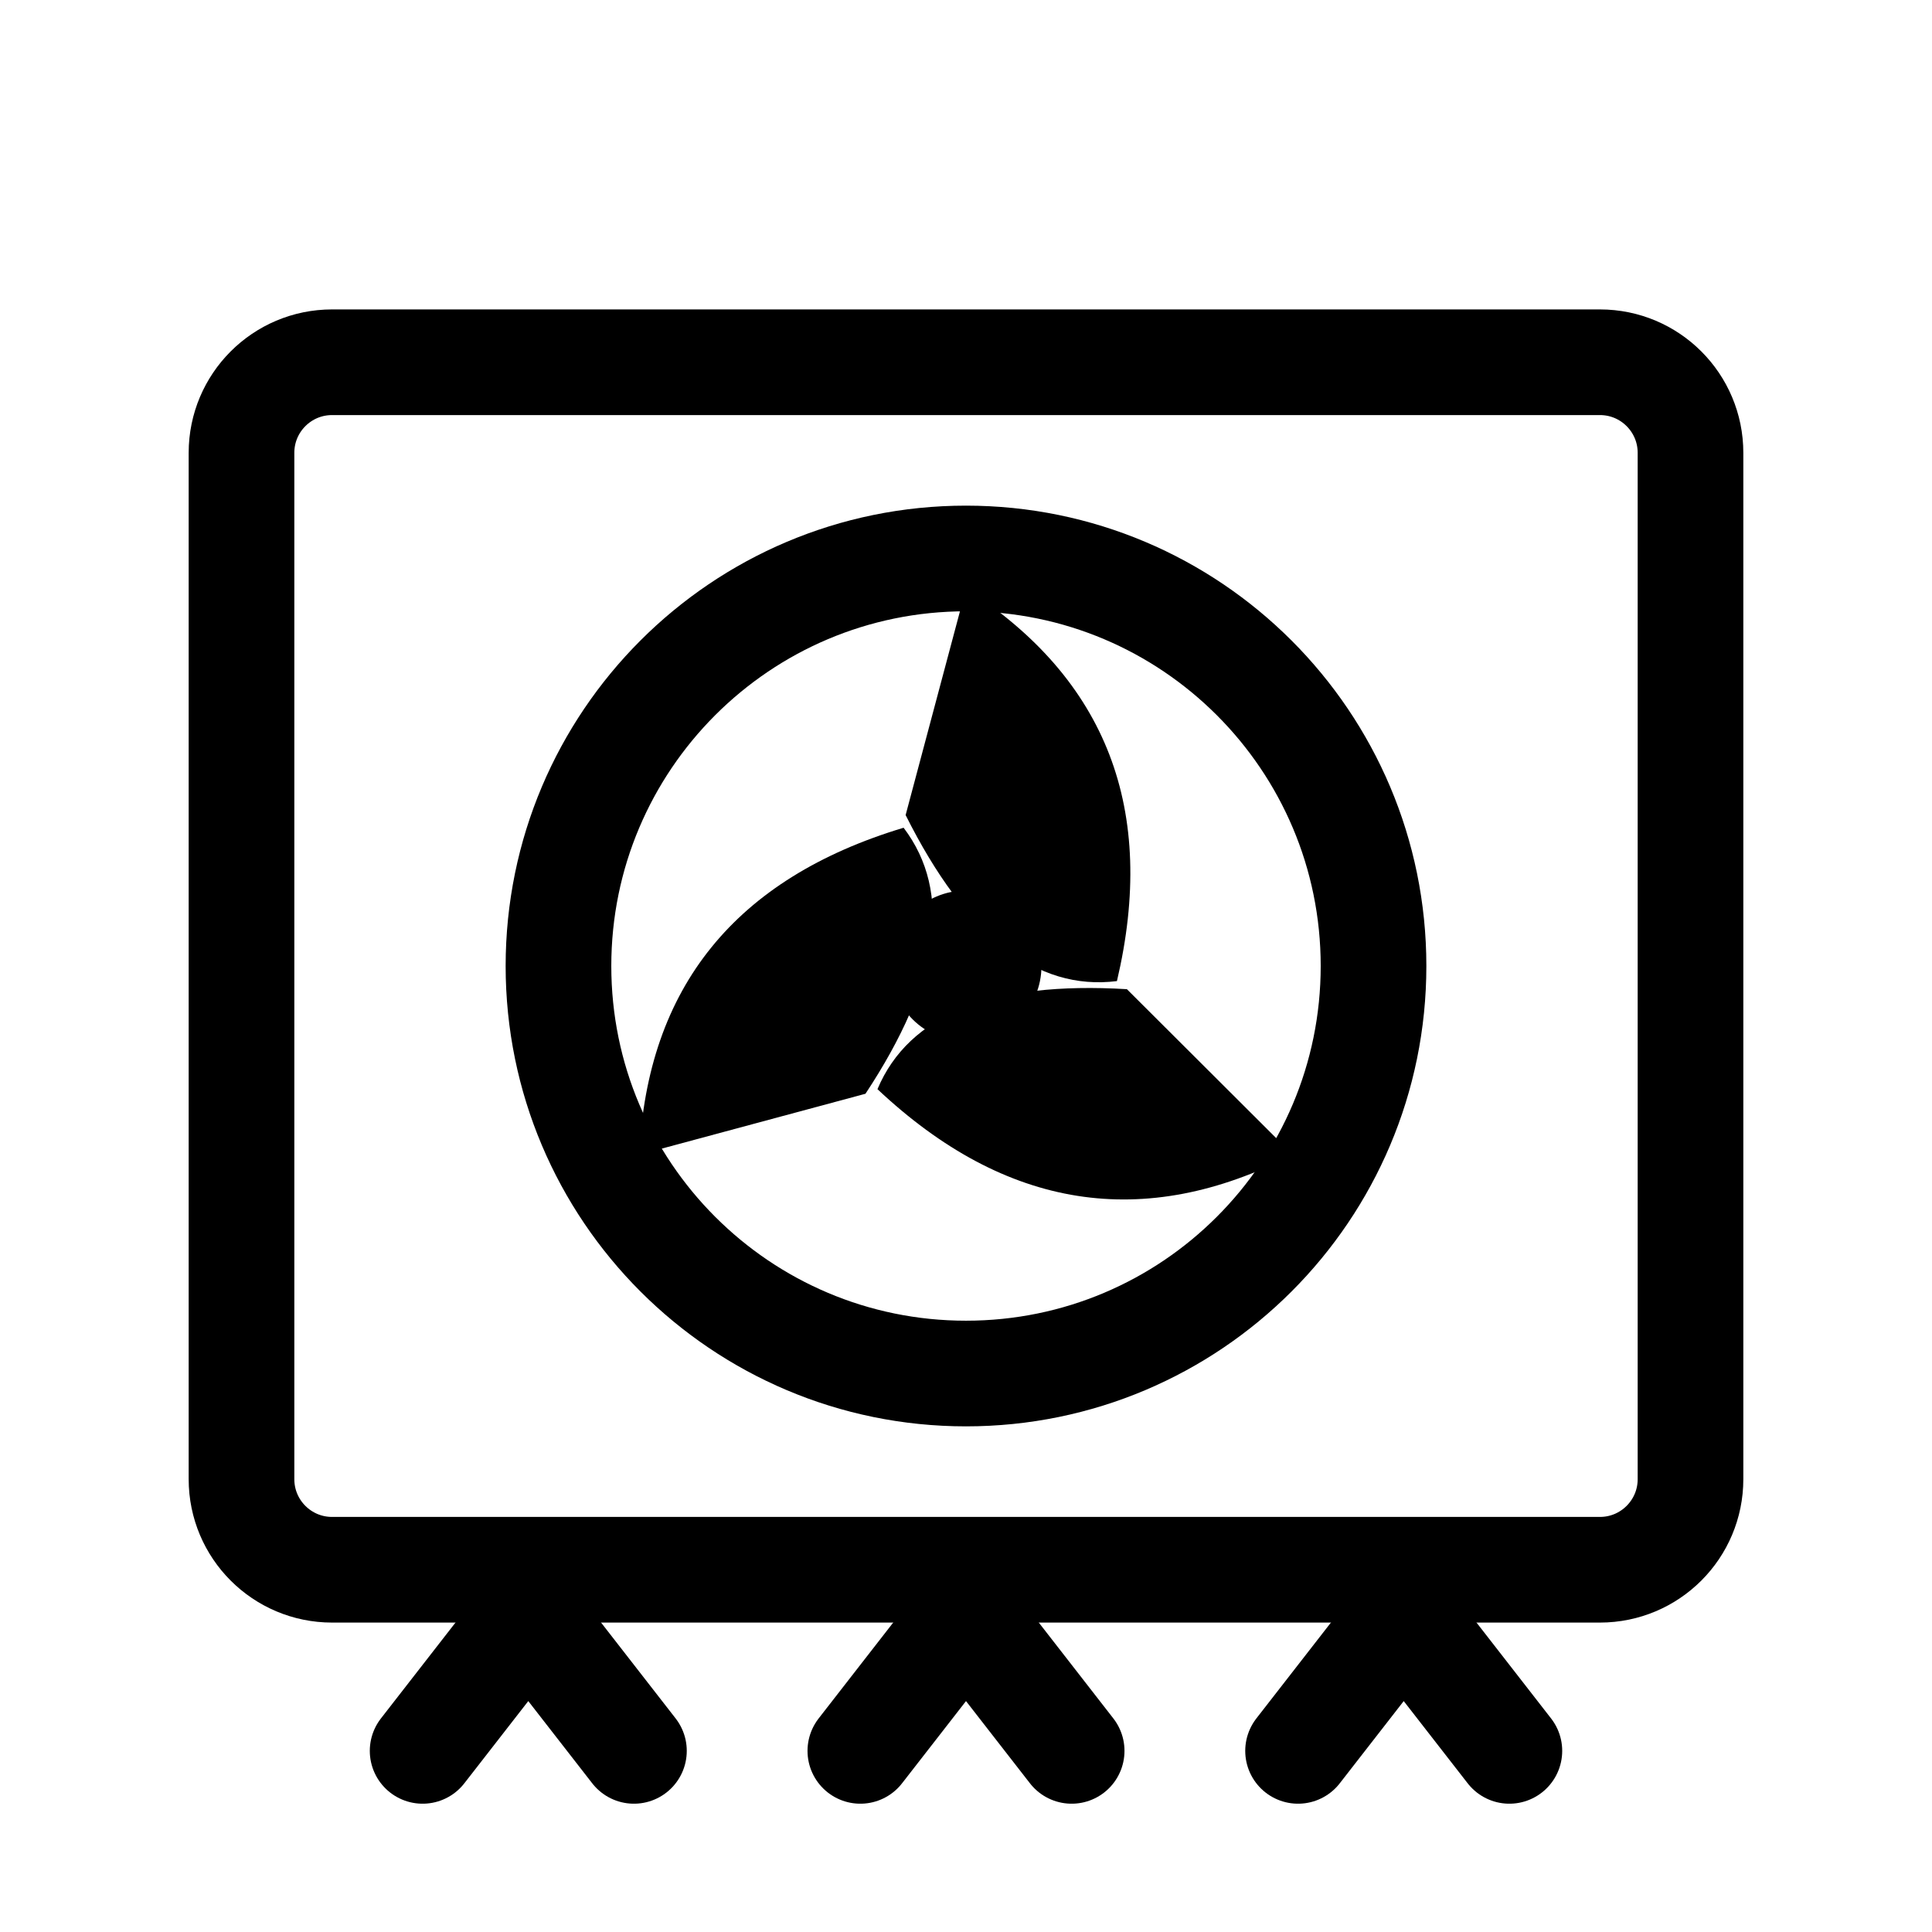
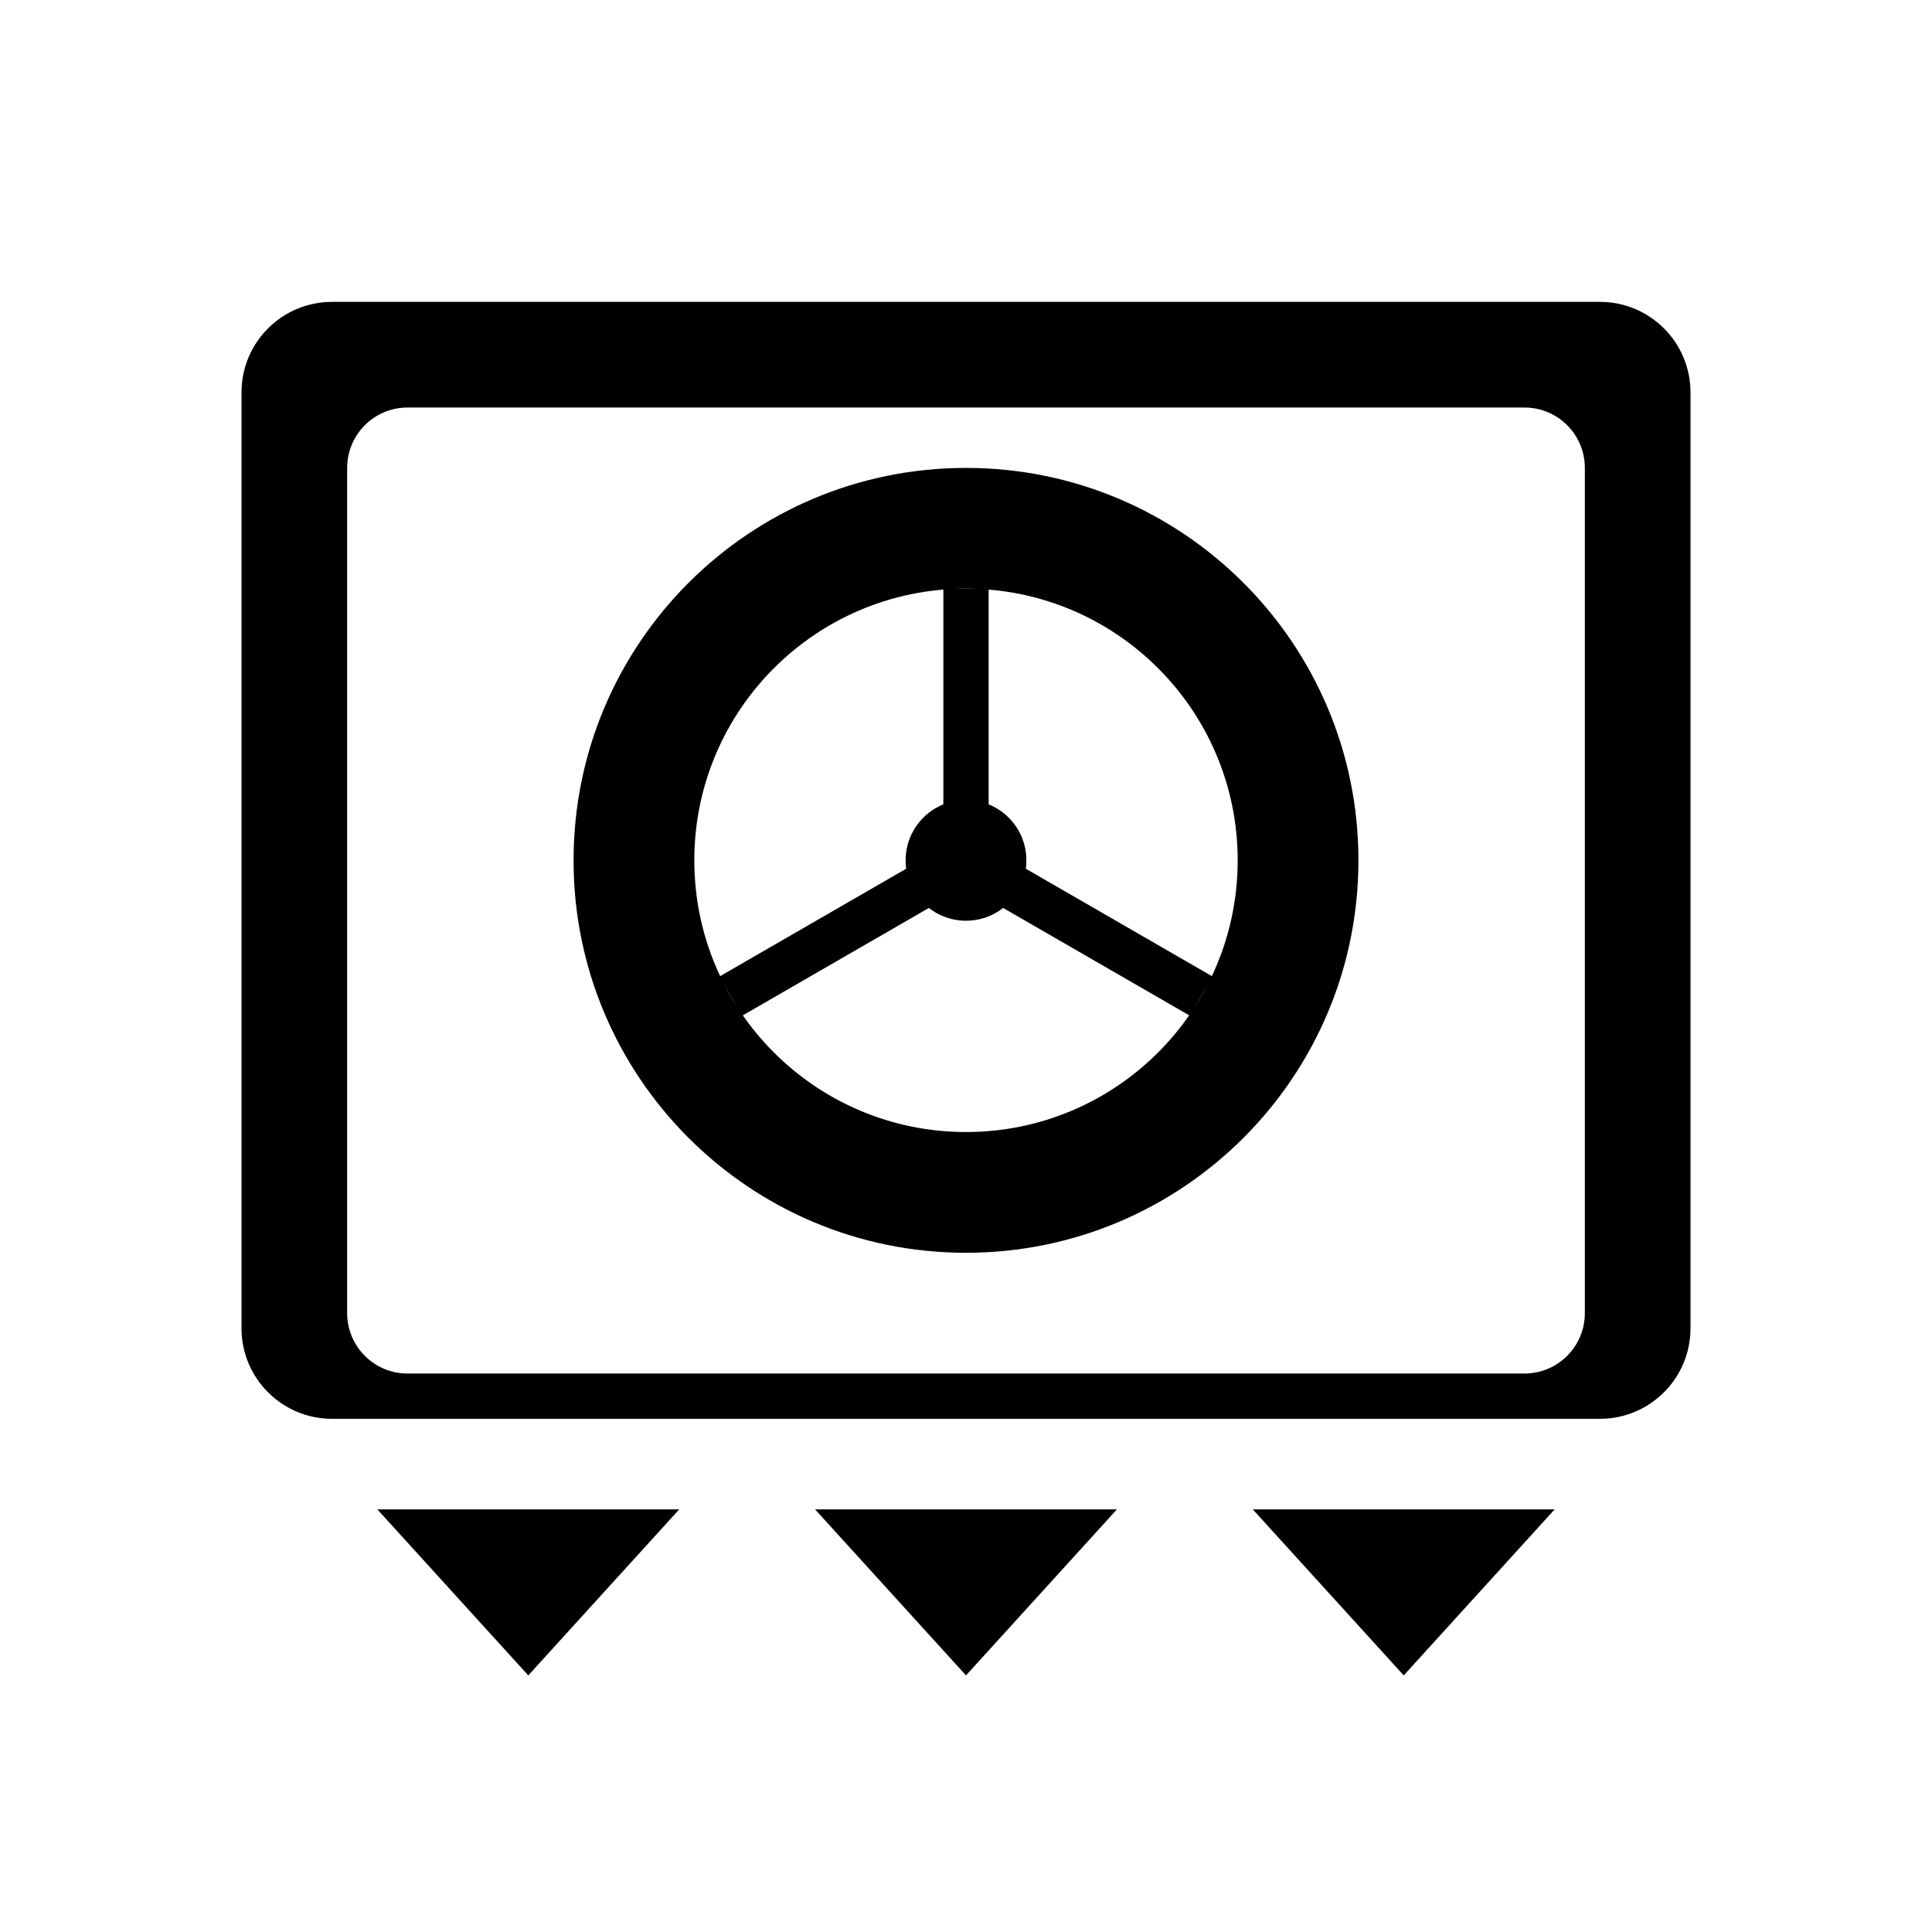
<svg xmlns="http://www.w3.org/2000/svg" viewBox="0 0 256 256">
-   <g fill="none" stroke="currentColor" stroke-width="14" stroke-linejoin="round" stroke-linecap="round">
-     <rect x="32" y="48" width="192" height="160" rx="12" ry="12" />
-     <circle cx="128" cy="128" r="54" />
-     <path d="M56 232 l14 -18 l14 18" />
-     <path d="M114 232 l14 -18 l14 18" />
-     <path d="M172 232 l14 -18 l14 18" />
+   <path fill="currentColor" fill-rule="evenodd" d="M 44 40 a 12 12 0 0 0 -12 12 v 124 a 12 12 0 0 0 12 12 h 168 a 12 12 0 0 0 12 -12 v -124 a 12 12 0 0 0 -12 -12 z            M 54 54 a 8 8 0 0 0 -8 8 v 112 a 8 8 0 0 0 8 8 h 148 a 8 8 0 0 0 8 -8 v -112 a 8 8 0 0 0 -8 -8 z" />
+   <path fill="currentColor" fill-rule="evenodd" d="M 128 62 A 52 52 0 0 1 128 166 A 52 52 0 0 1 128 62 z            M 128 78 A 36 36 0 0 1 128 150 A 36 36 0 0 1 128 78 z" />
+   <circle fill="currentColor" cx="128" cy="114" r="8" />
+   <g fill="currentColor">
+     <polygon points="125,78 131,78 131,110 125,110" />
+     <polygon points="160.68,129.4 157.68,134.6 129.96,118.6 132.96,113.4" />
+     <polygon points="98.32,134.6 95.32,129.4 123.04,113.4 126.04,118.6" />
  </g>
  <g fill="currentColor">
-     <circle cx="128" cy="128" r="10" />
-     <path d="M128 78 Q156 96 148 130 Q132 132 120 108 Z" />
-     <path d="M128 78 Q156 96 148 130 Q132 132 120 108 Z" transform="rotate(120 128 128)" />
-     <path d="M128 78 Q156 96 148 130 Q132 132 120 108 Z" transform="rotate(240 128 128)" />
+     <polygon points="50,200 90,200 70,222" />
+     <polygon points="108,200 148,200 128,222" />
+     <polygon points="166,200 206,200 186,222" />
  </g>
</svg>
